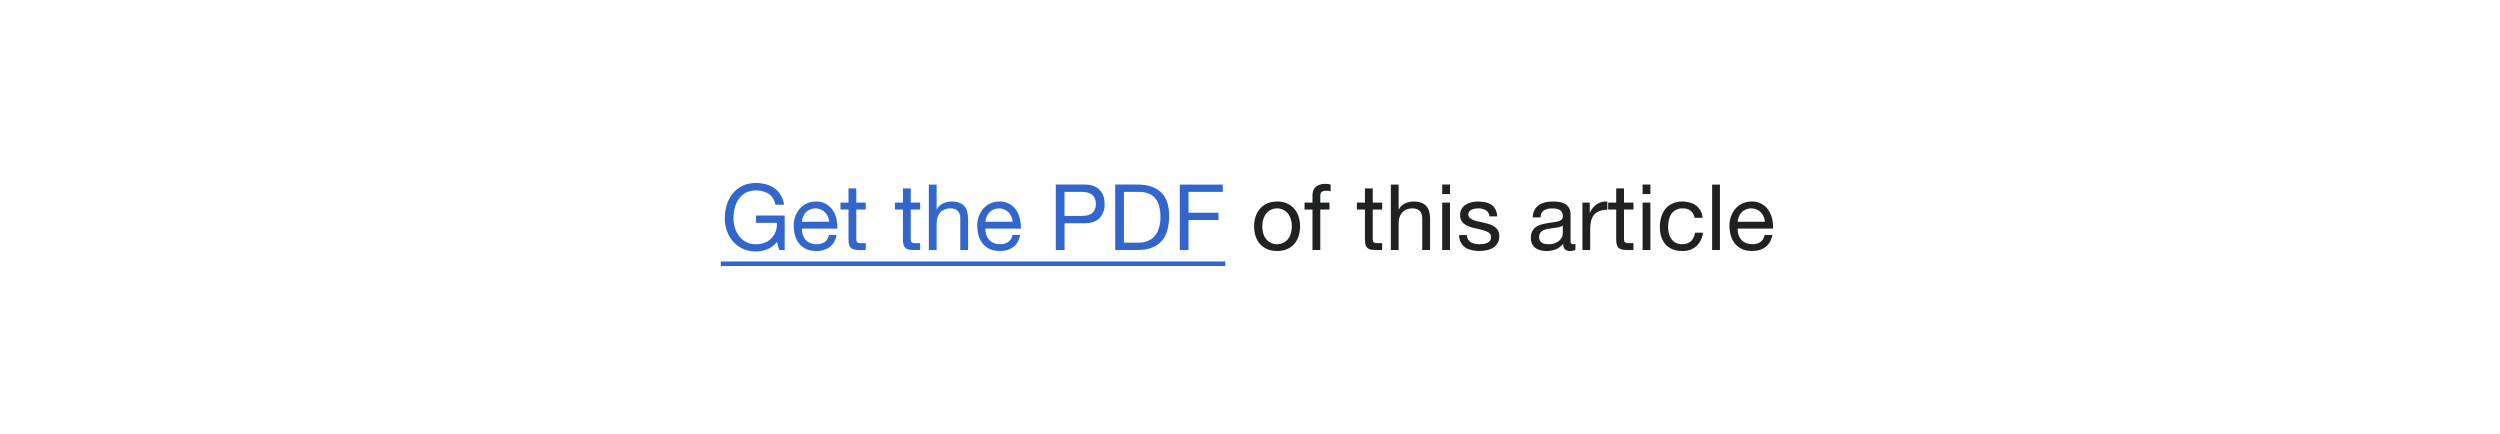
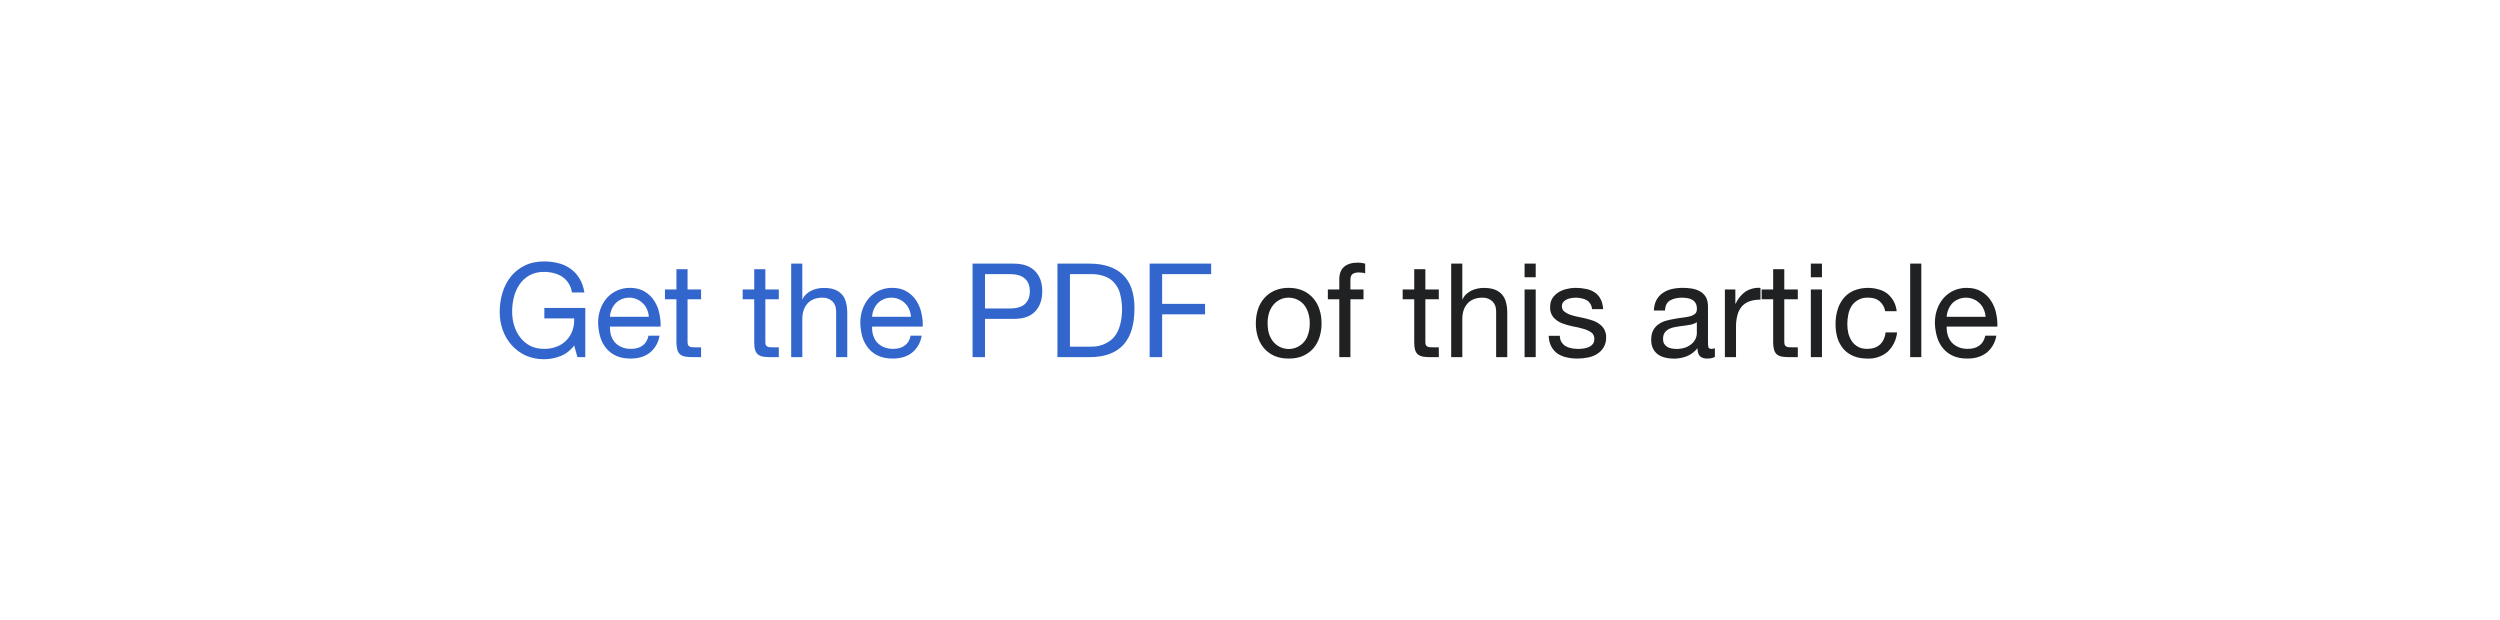
- <svg xmlns="http://www.w3.org/2000/svg" width="600" height="104" fill="none" viewBox="0 0 600 104">
-   <path fill="#36C" d="m186.46 58.04.55 1.96h1.32v-8.27h-6.88v1.76h5.01a5.43 5.43 0 0 1-.28 2.02 4.63 4.63 0 0 1-1 1.63 4.52 4.52 0 0 1-1.58 1.08 5.6 5.6 0 0 1-2.17.4c-.88 0-1.66-.17-2.34-.51a5.3 5.3 0 0 1-1.67-1.39 6.33 6.33 0 0 1-1.03-2 8.02 8.02 0 0 1-.35-2.38c0-.83.1-1.65.3-2.44a6.57 6.57 0 0 1 .95-2.13 5.03 5.03 0 0 1 1.67-1.52 5.97 5.97 0 0 1 5.52.26c.41.28.76.64 1.04 1.08a4 4 0 0 1 .57 1.54h2.09a6.13 6.13 0 0 0-.84-2.35 5.32 5.32 0 0 0-1.5-1.63 5.81 5.81 0 0 0-2.02-.92 9.03 9.03 0 0 0-2.4-.31c-1.24 0-2.33.23-3.27.7a6.87 6.87 0 0 0-2.33 1.85 8.3 8.3 0 0 0-1.41 2.73 11.27 11.27 0 0 0-.46 3.25c0 1.03.17 2.02.5 2.97a7.65 7.65 0 0 0 1.48 2.53 7.24 7.24 0 0 0 2.35 1.76c.92.43 1.97.64 3.15.64.92 0 1.84-.17 2.75-.53a5.3 5.3 0 0 0 2.28-1.78ZM199 53.22h-6.54a3.81 3.81 0 0 1 .95-2.26c.28-.3.61-.52 1-.68a3.21 3.21 0 0 1 1.31-.27 3 3 0 0 1 1.28.27c.4.16.73.39 1 .68.3.28.53.61.7 1.01.17.4.27.81.3 1.25Zm1.8 3.17h-1.85c-.16.75-.5 1.3-1 1.67-.5.37-1.15.55-1.94.55a3.9 3.9 0 0 1-1.6-.3 3.23 3.23 0 0 1-1.13-.82 3.34 3.34 0 0 1-.64-1.19 4.63 4.63 0 0 1-.18-1.43h8.52a8.66 8.66 0 0 0-.2-2.17 6 6 0 0 0-.84-2.12 4.74 4.74 0 0 0-1.6-1.58 4.55 4.55 0 0 0-2.5-.64 5.25 5.25 0 0 0-2.17.44 5.2 5.2 0 0 0-1.69 1.23 5.79 5.79 0 0 0-1.1 1.87c-.26.72-.4 1.51-.4 2.38.04.86.16 1.66.38 2.4a5.4 5.4 0 0 0 1.03 1.89 4.69 4.69 0 0 0 1.68 1.23c.67.3 1.46.44 2.37.44a5.1 5.1 0 0 0 3.21-.97c.85-.64 1.4-1.6 1.65-2.88Zm4.71-7.76v-3.41h-1.87v3.4h-1.93v1.66h1.93v7.23c0 .53.06.96.16 1.28.1.32.25.57.46.75a2 2 0 0 0 .84.37c.35.06.77.09 1.25.09h1.43v-1.65h-.86c-.3 0-.53 0-.72-.02a1 1 0 0 1-.42-.16.6.6 0 0 1-.22-.3 2.49 2.49 0 0 1-.05-.53v-7.06h2.27v-1.65h-2.27Zm13.07 0v-3.41h-1.87v3.4h-1.94v1.66h1.94v7.23c0 .53.05.96.15 1.28.1.32.26.57.46.75.22.17.5.3.84.37.35.06.77.09 1.25.09h1.43v-1.65h-.86c-.29 0-.53 0-.72-.02a1 1 0 0 1-.42-.16.6.6 0 0 1-.22-.3 2.55 2.55 0 0 1-.04-.53v-7.06h2.26v-1.65h-2.26Zm4.34-4.34V60h1.87v-6.42c0-.52.07-.99.2-1.41.14-.44.36-.82.64-1.15a2.8 2.8 0 0 1 1.03-.74 3.9 3.9 0 0 1 1.5-.27c.71 0 1.28.2 1.69.62.41.4.62.97.62 1.67V60h1.87v-7.48a6.6 6.6 0 0 0-.2-1.67 3.1 3.1 0 0 0-.64-1.32 3.08 3.08 0 0 0-1.21-.86c-.5-.2-1.12-.3-1.87-.3a5.4 5.4 0 0 0-1.06.1 4.48 4.48 0 0 0-1.03.35 3.2 3.2 0 0 0-.88.6c-.26.23-.47.53-.62.88h-.04v-6h-1.87Zm20.12 8.93h-6.53a3.81 3.81 0 0 1 .94-2.26c.28-.3.61-.52 1-.68a3.21 3.21 0 0 1 1.31-.27 3 3 0 0 1 1.28.27c.4.16.73.39 1.01.68a3.66 3.66 0 0 1 .99 2.27Zm1.8 3.17H243c-.16.75-.5 1.3-1.01 1.67-.5.37-1.15.55-1.94.55a3.9 3.9 0 0 1-1.6-.3 3.23 3.23 0 0 1-1.13-.82 3.34 3.34 0 0 1-.64-1.19 4.63 4.63 0 0 1-.17-1.43h8.51a8.66 8.66 0 0 0-.2-2.17 6 6 0 0 0-.83-2.12 4.74 4.74 0 0 0-1.6-1.58 4.55 4.55 0 0 0-2.52-.64 5.25 5.25 0 0 0-2.15.44 5.2 5.2 0 0 0-1.7 1.23 5.79 5.79 0 0 0-1.1 1.87c-.26.72-.4 1.51-.4 2.38.04.86.16 1.66.38 2.4.24.73.58 1.36 1.04 1.89a4.69 4.69 0 0 0 1.67 1.23c.67.3 1.46.44 2.37.44 1.3 0 2.37-.32 3.22-.97.85-.64 1.4-1.6 1.65-2.88Zm10.64-4.57v-5.77h4.1c1.18 0 2.05.25 2.59.75.56.48.84 1.2.84 2.13 0 .94-.28 1.66-.84 2.16-.54.5-1.4.74-2.6.73h-4.09Zm-2.09-7.53V60h2.1v-6.42h4.79c1.58.01 2.78-.4 3.58-1.21a4.64 4.64 0 0 0 1.24-3.44c0-1.46-.41-2.6-1.24-3.4-.8-.83-2-1.24-3.58-1.24h-6.89Zm16.36 13.95V46.05h3.52c.97 0 1.78.14 2.44.42.66.26 1.2.66 1.6 1.19.43.51.73 1.14.9 1.89.2.73.3 1.57.3 2.5 0 .98-.1 1.8-.32 2.5a5.81 5.81 0 0 1-.74 1.69c-.31.45-.66.81-1.06 1.08a5.22 5.22 0 0 1-2.29.88c-.35.03-.64.04-.88.04h-3.47Zm-2.1-13.95V60h5.4c1.3 0 2.43-.18 3.39-.55.95-.37 1.73-.9 2.35-1.58a6.66 6.66 0 0 0 1.36-2.58c.3-1.02.44-2.2.44-3.52 0-2.52-.65-4.4-1.96-5.63-1.3-1.23-3.16-1.85-5.58-1.85h-5.4Zm15.5 0V60h2.09v-7.2h7.21v-1.75h-7.21v-5h8.23V44.3h-10.32Z" />
-   <path fill="#202122" d="M302.96 54.32c0-.69.09-1.3.26-1.82.2-.55.45-1 .77-1.37a3.25 3.25 0 0 1 1.13-.83 3.46 3.46 0 0 1 1.38-.29 3.3 3.3 0 0 1 2.51 1.12c.32.37.57.82.75 1.37.19.53.28 1.13.28 1.82 0 .7-.1 1.3-.28 1.85a3.85 3.85 0 0 1-.75 1.34 3.33 3.33 0 0 1-1.14.82 3.44 3.44 0 0 1-2.75 0c-.43-.2-.8-.46-1.13-.82a4.11 4.11 0 0 1-.77-1.34 5.98 5.98 0 0 1-.26-1.85Zm-1.98 0c0 .84.12 1.62.35 2.34a5.4 5.4 0 0 0 1.06 1.89 5.03 5.03 0 0 0 1.74 1.25c.68.3 1.48.44 2.37.44.91 0 1.7-.15 2.38-.44a5.05 5.05 0 0 0 1.74-1.25 5.45 5.45 0 0 0 1.05-1.9 7.5 7.5 0 0 0 .35-2.33 7.5 7.5 0 0 0-.35-2.33 5.2 5.2 0 0 0-1.05-1.89 4.92 4.92 0 0 0-1.74-1.28 5.68 5.68 0 0 0-2.38-.46c-.9 0-1.69.16-2.37.46a4.9 4.9 0 0 0-1.74 1.28 5.17 5.17 0 0 0-1.06 1.9 7.46 7.46 0 0 0-.35 2.32ZM315 50.28V60h1.87v-9.72h2.2v-1.65h-2.2v-1.59c0-.5.12-.83.37-1.01.25-.18.6-.26 1.06-.26a3.4 3.4 0 0 1 1.05.15v-1.63a3.21 3.21 0 0 0-.61-.13 4.54 4.54 0 0 0-.6-.04c-1.02 0-1.8.24-2.35.72-.53.47-.8 1.17-.8 2.1v1.69h-1.9v1.65h1.9Zm14.46-1.65v-3.41h-1.87v3.4h-1.94v1.66h1.94v7.23c0 .53.05.96.15 1.28.1.32.26.57.46.75.22.17.5.3.84.37.35.06.77.09 1.25.09h1.43v-1.65h-.86c-.29 0-.53 0-.72-.02a1 1 0 0 1-.42-.16.6.6 0 0 1-.22-.3 2.55 2.55 0 0 1-.04-.53v-7.06h2.26v-1.65h-2.26Zm4.34-4.34V60h1.87v-6.42c0-.52.07-.99.2-1.41.14-.44.36-.82.64-1.15a2.8 2.8 0 0 1 1.03-.74 3.9 3.9 0 0 1 1.5-.27c.71 0 1.28.2 1.7.62.4.4.6.97.6 1.67V60h1.88v-7.48a6.6 6.6 0 0 0-.2-1.67 3.1 3.1 0 0 0-.64-1.32 3.08 3.08 0 0 0-1.2-.86 5.1 5.1 0 0 0-1.88-.3 5.4 5.4 0 0 0-1.06.1 4.48 4.48 0 0 0-1.03.35 3.2 3.2 0 0 0-.88.6c-.26.23-.47.53-.62.88h-.04v-6h-1.87Zm14.2 2.29v-2.29h-1.87v2.29H348Zm-1.87 2.05V60H348V48.63h-1.87Zm5.92 7.78h-1.87c.02.7.17 1.3.44 1.8.26.5.61.89 1.05 1.2.44.29.95.5 1.52.63a8 8 0 0 0 1.8.2c.58 0 1.15-.06 1.72-.17a4.41 4.41 0 0 0 1.56-.58 3.23 3.23 0 0 0 1.12-1.1c.3-.45.44-1.02.44-1.71 0-.55-.1-1-.33-1.37a2.59 2.59 0 0 0-.83-.9 4.1 4.1 0 0 0-1.19-.6c-.44-.14-.9-.26-1.36-.37a41.48 41.48 0 0 0-1.32-.28 9.63 9.63 0 0 1-1.2-.35 3.2 3.2 0 0 1-.87-.53 1.1 1.1 0 0 1-.33-.82c0-.29.07-.52.22-.7a1.43 1.43 0 0 1 .57-.44c.23-.12.5-.2.77-.24.3-.05.58-.07.86-.07a3.72 3.72 0 0 1 1.74.42 1.84 1.84 0 0 1 .9 1.5h1.87a4.1 4.1 0 0 0-.44-1.72 2.82 2.82 0 0 0-1.01-1.1 3.76 3.76 0 0 0-1.43-.57 8.44 8.44 0 0 0-1.79-.18c-.5 0-1 .07-1.51.2a4.34 4.34 0 0 0-1.37.57 2.79 2.79 0 0 0-1.36 2.46c0 .74.18 1.31.55 1.72.36.41.82.73 1.36.97.56.22 1.16.4 1.8.53.65.11 1.24.25 1.79.42a4.5 4.5 0 0 1 1.38.59c.37.25.55.62.55 1.1 0 .35-.08.65-.26.88-.18.22-.4.39-.68.5a3.23 3.23 0 0 1-.88.25 6.85 6.85 0 0 1-.93.06c-.38 0-.75-.03-1.12-.1a3.46 3.46 0 0 1-.97-.36 2.16 2.16 0 0 1-.68-.68 2.2 2.2 0 0 1-.28-1.06Zm26.05 3.55c-.32.19-.77.28-1.34.28-.49 0-.87-.13-1.17-.4-.28-.27-.42-.72-.42-1.34a4.55 4.55 0 0 1-1.8 1.35 5.98 5.98 0 0 1-2.2.4 6.06 6.06 0 0 1-1.47-.18 3.4 3.4 0 0 1-1.2-.55 2.77 2.77 0 0 1-.8-.97c-.2-.41-.3-.9-.3-1.48 0-.64.12-1.17.34-1.58.22-.41.5-.74.86-.99a4 4 0 0 1 1.23-.6c.47-.13.95-.24 1.43-.32a14.56 14.56 0 0 1 1.45-.22c.47-.06.88-.14 1.23-.22.36-.1.63-.25.84-.42.2-.2.3-.46.3-.82 0-.4-.07-.74-.23-.99a1.48 1.48 0 0 0-.6-.57 2.3 2.3 0 0 0-.81-.26 5.91 5.91 0 0 0-.88-.07c-.8 0-1.45.16-1.98.46-.53.3-.82.86-.86 1.7h-1.87c.03-.7.17-1.3.44-1.78a3.24 3.24 0 0 1 1.05-1.17c.44-.3.94-.53 1.5-.66a8.1 8.1 0 0 1 1.83-.2c.51 0 1.02.04 1.51.11.52.08.98.23 1.4.46.4.22.73.54.98.95.25.41.37.95.37 1.6v5.86c0 .44.03.76.07.97.06.2.24.3.53.3.16 0 .35-.03.57-.1v1.45Zm-3.04-5.83c-.23.17-.54.3-.92.4l-1.2.19c-.42.04-.84.1-1.26.18a4.36 4.36 0 0 0-1.15.3c-.33.15-.61.36-.83.64-.2.27-.31.63-.31 1.1 0 .31.06.57.17.8.14.2.3.37.49.5.2.13.44.23.7.29a4.6 4.6 0 0 0 2.42-.15c.44-.18.8-.4 1.08-.65.28-.26.48-.54.62-.83.13-.31.2-.6.2-.86v-1.91Zm4.72-5.5V60h1.87v-5.06c0-.73.07-1.38.22-1.94a3.7 3.7 0 0 1 .7-1.45 3.01 3.01 0 0 1 1.28-.9 5.3 5.3 0 0 1 1.91-.3v-1.99a4.2 4.2 0 0 0-2.5.62 5.06 5.06 0 0 0-1.68 2.04h-.04v-2.4h-1.76Zm9.98 0v-3.41h-1.87v3.4h-1.93v1.66h1.93v7.23c0 .53.05.96.16 1.28.1.32.25.57.46.75a2 2 0 0 0 .84.37c.35.06.77.09 1.25.09h1.43v-1.65h-.86c-.3 0-.53 0-.72-.02a1 1 0 0 1-.42-.16.6.6 0 0 1-.22-.3 2.49 2.49 0 0 1-.05-.53v-7.06h2.27v-1.65h-2.27Zm6.33-2.05v-2.29h-1.87v2.29h1.87Zm-1.87 2.05V60h1.87V48.63h-1.87Zm12.49 3.65h1.93a4.39 4.39 0 0 0-.53-1.74 3.8 3.8 0 0 0-1.07-1.23 4.15 4.15 0 0 0-1.5-.7 6.46 6.46 0 0 0-1.8-.25c-.9 0-1.68.16-2.36.49a4.65 4.65 0 0 0-1.7 1.3 5.5 5.5 0 0 0-.98 1.93 8.23 8.23 0 0 0-.33 2.38c0 .85.1 1.63.33 2.35a5.4 5.4 0 0 0 1.01 1.83c.45.5 1.01.9 1.67 1.18a6 6 0 0 0 2.31.42 4.9 4.9 0 0 0 3.43-1.14 5.2 5.2 0 0 0 1.59-3.26h-1.92a3.25 3.25 0 0 1-.96 2.05c-.52.48-1.24.72-2.16.72a3.1 3.1 0 0 1-1.52-.35 3 3 0 0 1-1.03-.92 4.45 4.45 0 0 1-.6-1.34 6.72 6.72 0 0 1-.17-1.54c0-.58.06-1.13.17-1.65.12-.55.31-1.02.58-1.43a3.14 3.14 0 0 1 2.79-1.37c.8 0 1.42.2 1.9.6.46.4.77.95.92 1.67Zm4.2-7.99V60h1.87V44.3h-1.87Zm12.67 8.93h-6.54c.03-.44.13-.85.29-1.23a3.27 3.27 0 0 1 .66-1.03c.28-.3.6-.52.99-.68a3.21 3.21 0 0 1 1.32-.27c.47 0 .9.09 1.27.27.4.16.74.39 1.02.68a3.68 3.68 0 0 1 .99 2.27Zm1.8 3.17h-1.85c-.16.75-.5 1.3-1.01 1.67-.5.37-1.14.55-1.94.55-.61 0-1.15-.1-1.6-.3a3.2 3.2 0 0 1-1.12-.82 3.32 3.32 0 0 1-.64-1.19 4.6 4.6 0 0 1-.18-1.43h8.52a8.76 8.76 0 0 0-.2-2.17 6.03 6.03 0 0 0-.84-2.12 4.75 4.75 0 0 0-1.6-1.58 4.55 4.55 0 0 0-2.51-.64c-.78 0-1.5.15-2.16.44a5.18 5.18 0 0 0-1.7 1.23 5.77 5.77 0 0 0-1.1 1.87 6.95 6.95 0 0 0-.39 2.38c.03.86.16 1.66.38 2.4a5.35 5.35 0 0 0 1.03 1.89 4.68 4.68 0 0 0 1.67 1.23c.68.3 1.47.44 2.38.44 1.29 0 2.36-.32 3.21-.97.85-.64 1.4-1.6 1.65-2.88Z" />
-   <path fill="#36C" d="M173 62.75h121.06v1.1H173v-1.1Z" />
+ <svg xmlns="http://www.w3.org/2000/svg" width="420" height="104" fill="none" viewBox="0 0 420 104">
+   <path fill="#36C" d="M96.46 58.04a5.3 5.3 0 0 1-2.28 1.78 7.57 7.57 0 0 1-2.75.53 7.45 7.45 0 0 1-3.15-.64 7.24 7.24 0 0 1-2.35-1.76 7.65 7.65 0 0 1-1.48-2.53 8.84 8.84 0 0 1-.5-2.97c0-1.14.15-2.23.46-3.25a8.4 8.4 0 0 1 1.4-2.73 6.87 6.87 0 0 1 2.34-1.85c.94-.47 2.03-.7 3.28-.7.85 0 1.65.1 2.4.3a5.81 5.81 0 0 1 2.02.93c.6.43 1.1.97 1.5 1.63.4.64.68 1.43.83 2.35h-2.09a4 4 0 0 0-.57-1.54 3.7 3.7 0 0 0-1.04-1.08 4.37 4.37 0 0 0-1.4-.61 5.98 5.98 0 0 0-1.65-.22 5 5 0 0 0-2.47.57 5.03 5.03 0 0 0-1.67 1.52 6.57 6.57 0 0 0-.95 2.13 9.7 9.7 0 0 0-.3 2.44c0 .82.11 1.62.35 2.38a6.33 6.33 0 0 0 1.03 2 5.29 5.29 0 0 0 1.67 1.39c.68.34 1.46.5 2.34.5a5.6 5.6 0 0 0 2.17-.4 4.53 4.53 0 0 0 1.59-1.07 4.6 4.6 0 0 0 .99-1.63 5.42 5.42 0 0 0 .28-2.02h-5.01v-1.76h6.88V60h-1.32l-.55-1.96ZM109 53.22a3.66 3.66 0 0 0-.3-1.25 2.86 2.86 0 0 0-.7-1.01 2.86 2.86 0 0 0-1-.68 3 3 0 0 0-1.28-.27c-.48 0-.92.09-1.32.27a2.92 2.92 0 0 0-.99.68 3.3 3.3 0 0 0-.66 1.03 3.81 3.81 0 0 0-.28 1.23H109Zm1.8 3.17a4.54 4.54 0 0 1-1.65 2.88c-.85.65-1.92.97-3.2.97-.92 0-1.71-.14-2.39-.44a4.69 4.69 0 0 1-1.67-1.23 5.38 5.38 0 0 1-1.03-1.9 9.47 9.47 0 0 1-.38-2.39c0-.86.14-1.66.4-2.38a5.79 5.79 0 0 1 1.1-1.87 5.2 5.2 0 0 1 1.7-1.23 5.25 5.25 0 0 1 2.15-.44c1.01 0 1.85.22 2.5.64a4.74 4.74 0 0 1 1.61 1.58 6 6 0 0 1 .84 2.12c.16.76.23 1.49.2 2.17h-8.52c0 .5.05.98.18 1.43.13.44.35.84.64 1.2.3.33.67.6 1.12.8.46.21 1 .31 1.6.31.8 0 1.44-.18 1.94-.55.52-.36.85-.92 1.01-1.67h1.85Zm4.71-7.76h2.27v1.65h-2.27v7.06c0 .22.02.4.05.53a.6.6 0 0 0 .22.3 1 1 0 0 0 .42.16l.72.02h.86V60h-1.43c-.48 0-.9-.03-1.25-.09a1.99 1.99 0 0 1-.84-.37c-.2-.18-.36-.43-.46-.75a4.4 4.4 0 0 1-.16-1.28v-7.23h-1.93v-1.65h1.93v-3.41h1.87v3.4Zm13.07 0h2.26v1.65h-2.26v7.06c0 .22.01.4.04.53a.6.6 0 0 0 .22.3 1 1 0 0 0 .42.16l.72.02h.86V60h-1.43c-.48 0-.9-.03-1.25-.09a2 2 0 0 1-.84-.37 1.6 1.6 0 0 1-.46-.75c-.1-.32-.15-.75-.15-1.28v-7.23h-1.94v-1.65h1.94v-3.41h1.87v3.4Zm4.34-4.34h1.87v6h.04c.15-.34.36-.64.62-.87.26-.25.56-.45.88-.6a4.53 4.53 0 0 1 1.03-.35 5.4 5.4 0 0 1 1.06-.1c.75 0 1.37.1 1.87.3.5.2.9.5 1.21.86.3.36.52.8.64 1.32.13.5.2 1.05.2 1.67V60h-1.87v-7.7c0-.7-.21-1.26-.62-1.67a2.3 2.3 0 0 0-1.7-.62 3.9 3.9 0 0 0-1.49.27 2.8 2.8 0 0 0-1.03.74 3.33 3.33 0 0 0-.64 1.15 4.73 4.73 0 0 0-.2 1.4V60h-1.87V44.3Zm20.12 8.93a3.66 3.66 0 0 0-.3-1.25 2.86 2.86 0 0 0-.69-1.01 2.86 2.86 0 0 0-1.01-.68 3 3 0 0 0-1.28-.27c-.48 0-.92.09-1.32.27a2.92 2.92 0 0 0-.99.68 3.3 3.3 0 0 0-.66 1.03 3.81 3.81 0 0 0-.28 1.23h6.53Zm1.8 3.17a4.54 4.54 0 0 1-1.64 2.88c-.85.65-1.93.97-3.22.97-.9 0-1.7-.14-2.37-.44a4.69 4.69 0 0 1-1.67-1.23 5.38 5.38 0 0 1-1.04-1.9 9.47 9.47 0 0 1-.37-2.39c0-.86.13-1.66.4-2.38a5.79 5.79 0 0 1 1.1-1.87 5.2 5.2 0 0 1 1.69-1.23 5.25 5.25 0 0 1 2.15-.44c1.02 0 1.85.22 2.51.64a4.74 4.74 0 0 1 1.6 1.58 6 6 0 0 1 .84 2.12c.17.76.23 1.49.2 2.17h-8.51c-.02.5.04.98.17 1.43.14.44.35.84.64 1.2.3.33.67.6 1.12.8.46.21 1 .31 1.61.31.8 0 1.44-.18 1.94-.55.51-.36.85-.92 1-1.67h1.86Zm10.64-4.57h4.1c1.18.01 2.05-.23 2.59-.73.56-.5.84-1.22.84-2.16 0-.93-.28-1.65-.84-2.13-.54-.5-1.4-.75-2.6-.75h-4.09v5.77Zm-2.09-7.53h6.89c1.58 0 2.78.41 3.58 1.23.82.81 1.24 1.95 1.24 3.41s-.42 2.61-1.24 3.44c-.8.82-2 1.22-3.58 1.2h-4.8V60h-2.09V44.3Zm16.36 13.95h3.47c.24 0 .53-.01.88-.04a5.86 5.86 0 0 0 1.12-.27 5.25 5.25 0 0 0 1.17-.61 3.9 3.9 0 0 0 1.06-1.08c.3-.46.55-1.02.74-1.7a10.52 10.52 0 0 0 .03-4.99 4.54 4.54 0 0 0-.9-1.9 3.75 3.75 0 0 0-1.61-1.18 6.28 6.28 0 0 0-2.44-.42h-3.52v12.19Zm-2.1-13.95h5.4c2.42 0 4.28.62 5.58 1.85 1.31 1.23 1.96 3.11 1.96 5.63 0 1.32-.14 2.5-.44 3.52a6.66 6.66 0 0 1-1.36 2.58 5.96 5.96 0 0 1-2.36 1.58c-.95.37-2.08.55-3.38.55h-5.4V44.3Zm15.5 0h10.32v1.76h-8.23v5h7.21v1.76h-7.21V60h-2.1V44.3Z" />
+   <path fill="#202122" d="M212.96 54.32c0 .7.09 1.3.26 1.85.2.53.45.98.77 1.34a3.38 3.38 0 0 0 5.77-1.34c.19-.54.28-1.16.28-1.85 0-.69-.1-1.3-.28-1.82a3.83 3.83 0 0 0-.75-1.37 3.21 3.21 0 0 0-1.14-.83 3.3 3.3 0 0 0-1.37-.29 3.25 3.25 0 0 0-2.5 1.12c-.33.37-.59.83-.78 1.37a5.77 5.77 0 0 0-.26 1.82Zm-1.98 0c0-.83.12-1.6.35-2.33a5.17 5.17 0 0 1 1.06-1.89 4.9 4.9 0 0 1 1.74-1.28 5.9 5.9 0 0 1 2.37-.46c.91 0 1.7.16 2.38.46a4.92 4.92 0 0 1 1.74 1.28 5.2 5.2 0 0 1 1.05 1.9c.24.71.35 1.49.35 2.32a7.5 7.5 0 0 1-.35 2.34 5.45 5.45 0 0 1-1.05 1.89 5.05 5.05 0 0 1-1.74 1.25c-.68.3-1.47.44-2.38.44-.9 0-1.68-.15-2.37-.44a5.03 5.03 0 0 1-1.74-1.25 5.42 5.42 0 0 1-1.06-1.9 7.46 7.46 0 0 1-.35-2.33ZM225 50.28h-1.92v-1.65H225v-1.7c0-.92.26-1.62.79-2.09.54-.48 1.33-.72 2.35-.72a4.6 4.6 0 0 1 1.21.17v1.63a1.98 1.98 0 0 0-.52-.11 3.48 3.48 0 0 0-.53-.04c-.46 0-.8.08-1.06.26-.25.18-.37.51-.37 1.01v1.59h2.2v1.65h-2.2V60H225v-9.72Zm14.46-1.65h2.26v1.65h-2.26v7.06c0 .22.01.4.04.53a.6.6 0 0 0 .22.3 1 1 0 0 0 .42.16l.73.02h.85V60h-1.43c-.48 0-.9-.03-1.25-.09a2 2 0 0 1-.84-.37 1.6 1.6 0 0 1-.46-.75c-.1-.32-.15-.75-.15-1.28v-7.23h-1.94v-1.65h1.94v-3.41h1.87v3.4Zm4.34-4.34h1.87v6h.05c.14-.34.35-.64.61-.87.27-.25.56-.45.88-.6a4.53 4.53 0 0 1 1.04-.35 5.4 5.4 0 0 1 1.05-.1c.75 0 1.37.1 1.87.3.5.2.9.5 1.21.86.3.36.52.8.64 1.32.13.5.2 1.05.2 1.67V60h-1.87v-7.7c0-.7-.2-1.26-.62-1.67a2.3 2.3 0 0 0-1.7-.62 3.9 3.9 0 0 0-1.49.27 2.8 2.8 0 0 0-1.03.74 3.33 3.33 0 0 0-.64 1.15 4.73 4.73 0 0 0-.2 1.4V60h-1.87V44.3Zm14.2 2.29h-1.87v-2.29H258v2.29Zm-1.87 2.05H258V60h-1.87V48.63Zm5.92 7.78c.01.41.1.77.28 1.06.18.28.4.5.68.68.3.16.62.28.97.35a5.74 5.74 0 0 0 2.05.05 3.23 3.23 0 0 0 .88-.24c.28-.12.5-.29.68-.51.18-.23.26-.53.26-.88 0-.48-.18-.85-.55-1.1a4.48 4.48 0 0 0-1.38-.6c-.55-.16-1.14-.3-1.78-.41a10.8 10.8 0 0 1-1.8-.53 3.85 3.85 0 0 1-1.37-.97 2.48 2.48 0 0 1-.55-1.71c0-.58.12-1.07.37-1.48.27-.4.6-.74 1-.99a4.34 4.34 0 0 1 1.36-.57 6.08 6.08 0 0 1 1.51-.2c.65 0 1.24.06 1.79.18a3.76 3.76 0 0 1 1.43.57c.42.26.76.63 1 1.1.26.46.4 1.03.45 1.72h-1.87a1.82 1.82 0 0 0-.29-.9 1.83 1.83 0 0 0-.61-.6 2.59 2.59 0 0 0-.84-.3 3.7 3.7 0 0 0-.9-.12c-.28 0-.57.02-.86.07a2.63 2.63 0 0 0-.77.24 1.43 1.43 0 0 0-.57.44c-.15.18-.22.41-.22.7 0 .33.1.6.33.82.23.2.53.38.88.53.35.13.75.25 1.19.35l1.32.28c.46.1.92.23 1.36.38.45.14.85.34 1.19.6a2.59 2.59 0 0 1 1.16 2.26 3.1 3.1 0 0 1-.44 1.71 3.23 3.23 0 0 1-1.12 1.1 4.4 4.4 0 0 1-1.56.58 8.52 8.52 0 0 1-1.72.17 8 8 0 0 1-1.8-.2 4.56 4.56 0 0 1-1.52-.63 3.44 3.44 0 0 1-1.05-1.2c-.27-.5-.42-1.1-.44-1.8h1.87Zm26.05 3.55c-.32.19-.77.28-1.34.28-.48 0-.87-.13-1.17-.4-.27-.27-.41-.72-.41-1.34a4.55 4.55 0 0 1-1.8 1.35 5.98 5.98 0 0 1-2.2.4 6.06 6.06 0 0 1-1.48-.18 3.4 3.4 0 0 1-1.2-.55 2.78 2.78 0 0 1-.8-.97c-.2-.41-.3-.9-.3-1.48 0-.64.12-1.17.34-1.58.22-.41.5-.74.86-.99a4 4 0 0 1 1.23-.6c.47-.13.95-.24 1.43-.32a14.56 14.56 0 0 1 1.45-.22c.47-.06.88-.14 1.23-.22.36-.1.63-.25.84-.42.2-.2.3-.46.3-.82 0-.4-.07-.74-.23-.99a1.48 1.48 0 0 0-.6-.57 2.3 2.3 0 0 0-.81-.26 5.91 5.91 0 0 0-.88-.07c-.8 0-1.45.16-1.98.46-.53.3-.82.86-.86 1.7h-1.87c.03-.7.18-1.3.44-1.78a3.24 3.24 0 0 1 1.06-1.17c.44-.3.93-.53 1.5-.66a8.1 8.1 0 0 1 1.82-.2c.51 0 1.02.04 1.52.11.5.08.97.23 1.38.46.41.22.74.54 1 .95.24.41.37.95.37 1.6v5.86c0 .44.02.76.06.97.06.2.24.3.53.3.16 0 .35-.03.57-.1v1.45Zm-3.04-5.83c-.23.17-.54.3-.92.4l-1.2.19c-.42.04-.84.1-1.26.18a4.36 4.36 0 0 0-1.15.3c-.33.15-.61.36-.83.64-.2.27-.31.63-.31 1.1 0 .31.06.57.18.8a1.76 1.76 0 0 0 1.18.79 4.6 4.6 0 0 0 2.42-.15c.44-.18.8-.4 1.08-.65.28-.26.48-.54.62-.83.13-.31.2-.6.2-.86v-1.91Zm4.72-5.5h1.76v2.4h.04a5.06 5.06 0 0 1 1.67-2.05 4.2 4.2 0 0 1 2.51-.62v1.98c-.75 0-1.39.1-1.91.31a3.01 3.01 0 0 0-1.28.9c-.32.4-.56.88-.7 1.45a7.5 7.5 0 0 0-.22 1.94V60h-1.87V48.63Zm9.98 0h2.27v1.65h-2.27v7.06c0 .22.02.4.05.53a.6.6 0 0 0 .22.3 1 1 0 0 0 .42.16l.72.02h.86V60h-1.43c-.48 0-.9-.03-1.25-.09a1.99 1.99 0 0 1-.84-.37c-.2-.18-.36-.43-.46-.75a4.4 4.4 0 0 1-.16-1.28v-7.23h-1.93v-1.65h1.93v-3.41h1.87v3.4Zm6.33-2.05h-1.87v-2.29h1.87v2.29Zm-1.87 2.05h1.87V60h-1.87V48.63Zm12.49 3.65a2.84 2.84 0 0 0-.93-1.67c-.47-.4-1.1-.6-1.89-.6a3.14 3.14 0 0 0-2.8 1.36 4.3 4.3 0 0 0-.57 1.44 7.6 7.6 0 0 0-.17 1.65c0 .52.06 1.04.17 1.54.14.5.33.94.6 1.34a3 3 0 0 0 1.03.92c.43.24.93.35 1.52.35.92 0 1.64-.24 2.16-.72.52-.49.85-1.17.96-2.05h1.92a5.2 5.2 0 0 1-1.59 3.26 4.9 4.9 0 0 1-3.43 1.14c-.86 0-1.63-.14-2.3-.42a4.58 4.58 0 0 1-1.68-1.18 5.4 5.4 0 0 1-1.01-1.83 8.01 8.01 0 0 1-.33-2.35c0-.85.1-1.65.33-2.38a5.5 5.5 0 0 1 .99-1.94 4.65 4.65 0 0 1 1.7-1.3 6.43 6.43 0 0 1 4.16-.24 4.15 4.15 0 0 1 1.49.7 4.3 4.3 0 0 1 1.6 2.98h-1.93Zm4.2-7.99h1.87V60h-1.87V44.3Zm12.67 8.93a3.68 3.68 0 0 0-.31-1.25 2.88 2.88 0 0 0-.68-1.01 2.87 2.87 0 0 0-1.02-.68 3.01 3.01 0 0 0-1.27-.27c-.49 0-.93.09-1.32.27a2.9 2.9 0 0 0-1 .68 3.27 3.27 0 0 0-.65 1.03 3.76 3.76 0 0 0-.29 1.23h6.54Zm1.8 3.17a4.55 4.55 0 0 1-1.65 2.88c-.85.65-1.92.97-3.21.97-.91 0-1.7-.14-2.38-.44a4.68 4.68 0 0 1-1.67-1.23 5.35 5.35 0 0 1-1.03-1.9 9.42 9.42 0 0 1-.38-2.39c0-.86.13-1.66.4-2.38a5.77 5.77 0 0 1 1.1-1.87 5.18 5.18 0 0 1 1.7-1.23 5.25 5.25 0 0 1 2.15-.44c1.01 0 1.85.22 2.5.64a4.75 4.75 0 0 1 1.61 1.58c.41.65.7 1.35.84 2.12a8.76 8.76 0 0 1 .2 2.17h-8.52c-.01.5.05.98.18 1.43.13.44.34.84.64 1.2.29.33.66.6 1.12.8.45.21.99.31 1.6.31.8 0 1.44-.18 1.94-.55.51-.36.85-.92 1.01-1.67h1.85Z" />
</svg>
